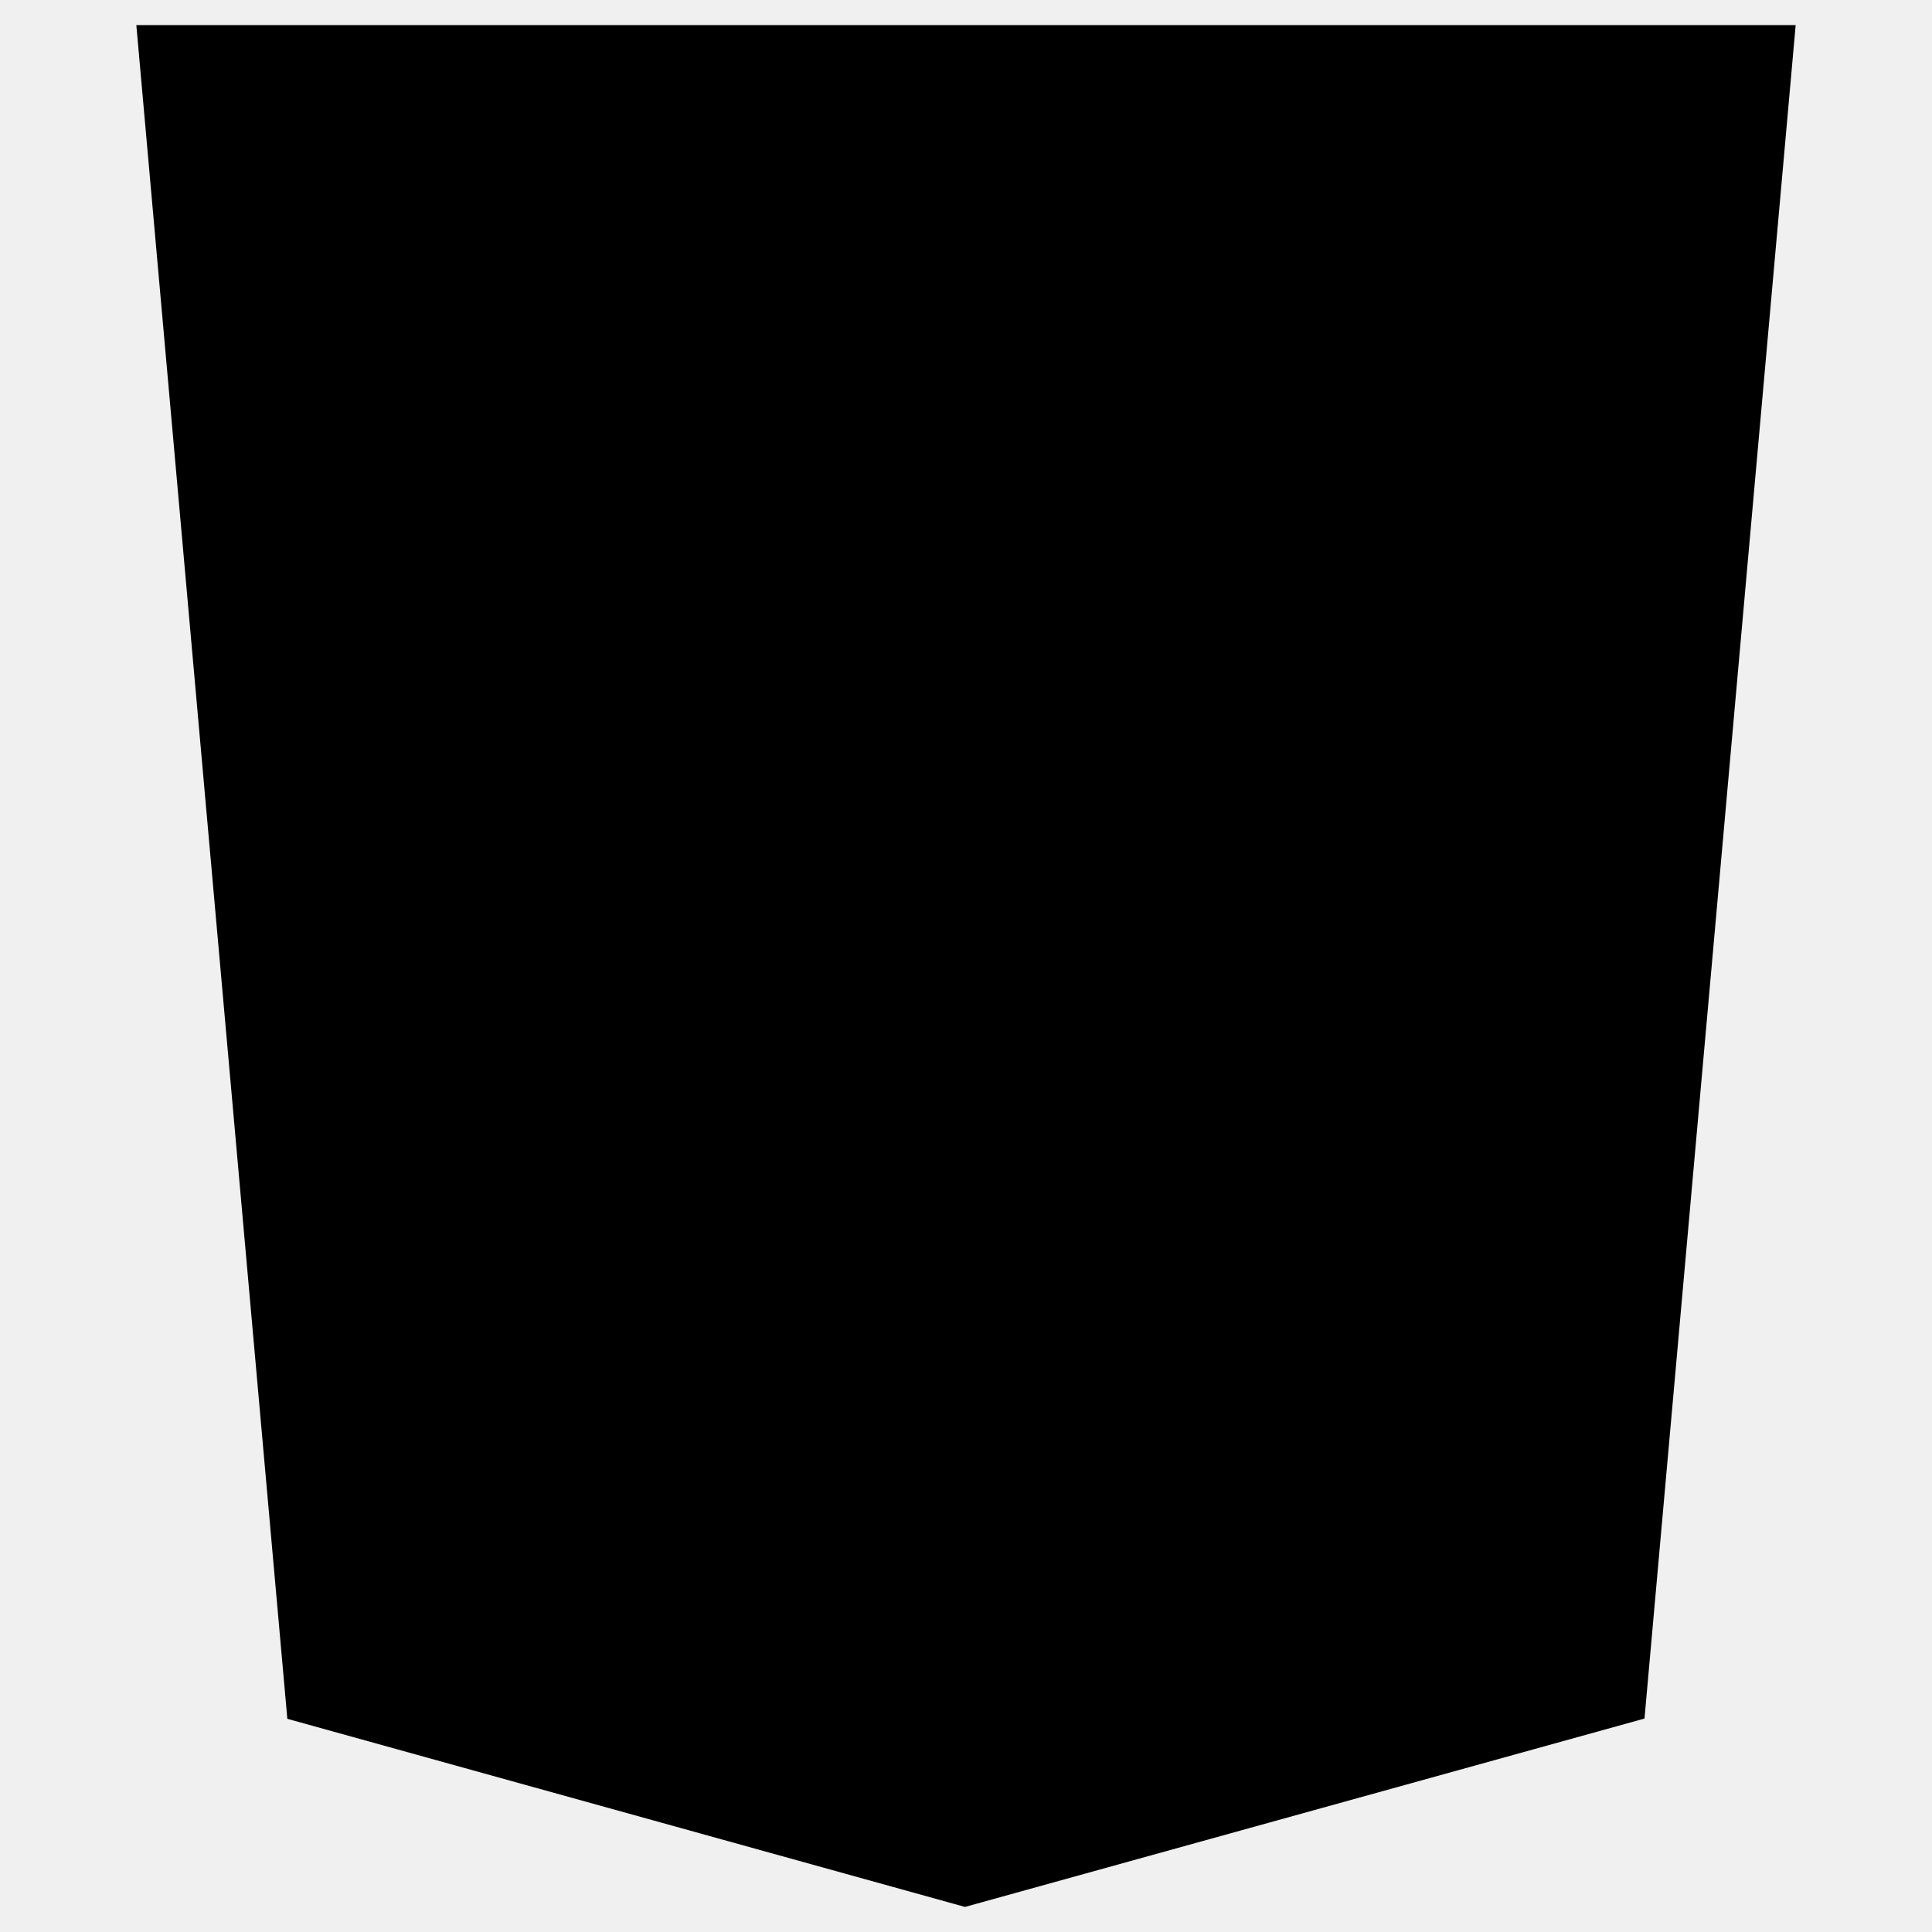
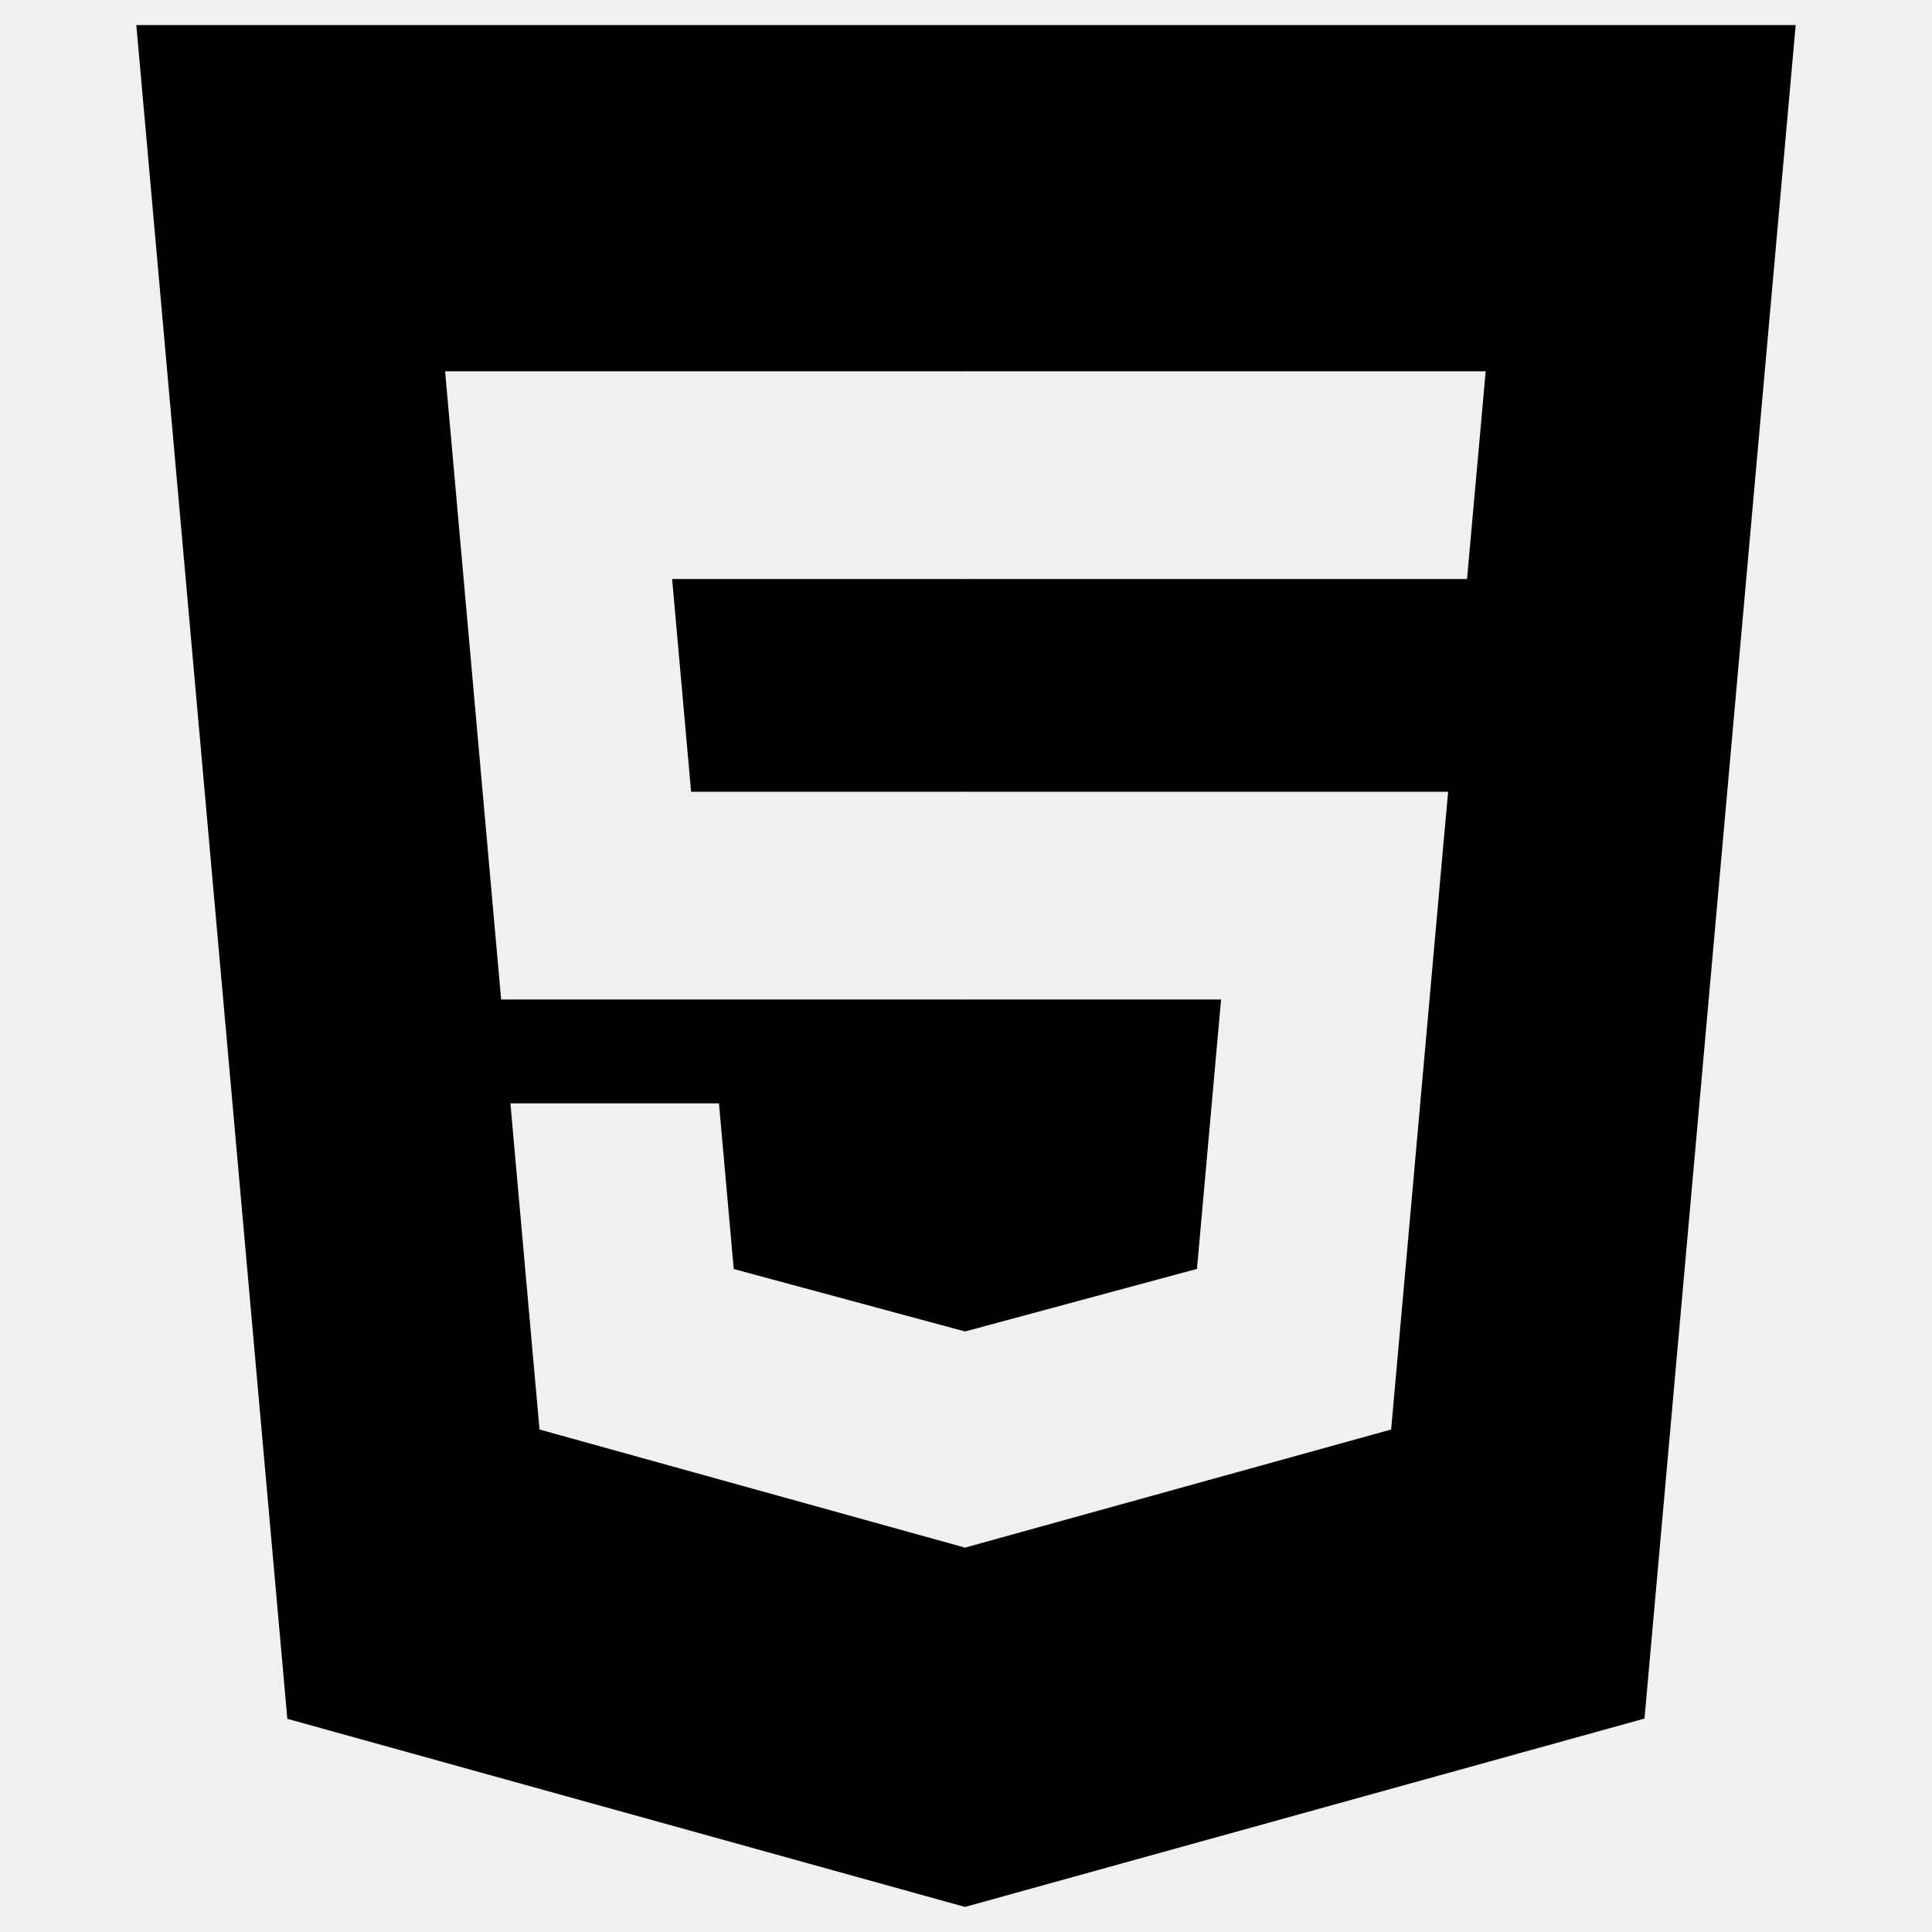
<svg xmlns="http://www.w3.org/2000/svg" viewBox="0 0 128 128">
-   <path fill="#000000" d="M19.037 113.876L9.032 1.661h109.936l-10.016 112.198-45.019 12.48z" />
-   <path fill="#000000" d="M64 116.8l36.378-10.086 8.559-95.878H64z" />
-   <path fill="#000000" d="M64 52.455H45.788L44.53 38.361H64V24.599H29.489l.33 3.692 3.382 37.927H64zm0 35.743l-.061.017-15.327-4.14-.979-10.975H33.816l1.928 21.609 28.193 7.826.063-.017z" />
-   <path fill="#000000" d="M63.952 52.455v13.763h16.947l-1.597 17.849-15.35 4.143v14.319l28.215-7.82.207-2.325 3.234-36.233.335-3.696h-3.708zm0-27.856v13.762h33.244l.276-3.092.628-6.978.329-3.692z" />
+   <mask id="a">
+     <rect width="100%" height="100%" fill="white" />
+     <path fill="black" d="M64 52.455H45.788L44.53 38.361H64V24.599H29.489l.33 3.692 3.382 37.927H64zm0 35.743l-.061.017-15.327-4.14-.979-10.975H33.816l1.928 21.609 28.193 7.826.063-.017z" />
+     <path fill="black" d="M63.952 52.455v13.763h16.947l-1.597 17.849-15.35 4.143v14.319l28.215-7.82.207-2.325 3.234-36.233.335-3.696h-3.708zm0-27.856v13.762h33.244l.276-3.092.628-6.978.329-3.692z" />
+   </mask>
+   <g mask="url(#a)" fill="#000000">
+     <path d="M19.037 113.876L9.032 1.661h109.936l-10.016 112.198-45.019 12.48z" />
+     <path d="M64 116.8l36.378-10.086 8.559-95.878H64z" />
+   </g>
</svg>
